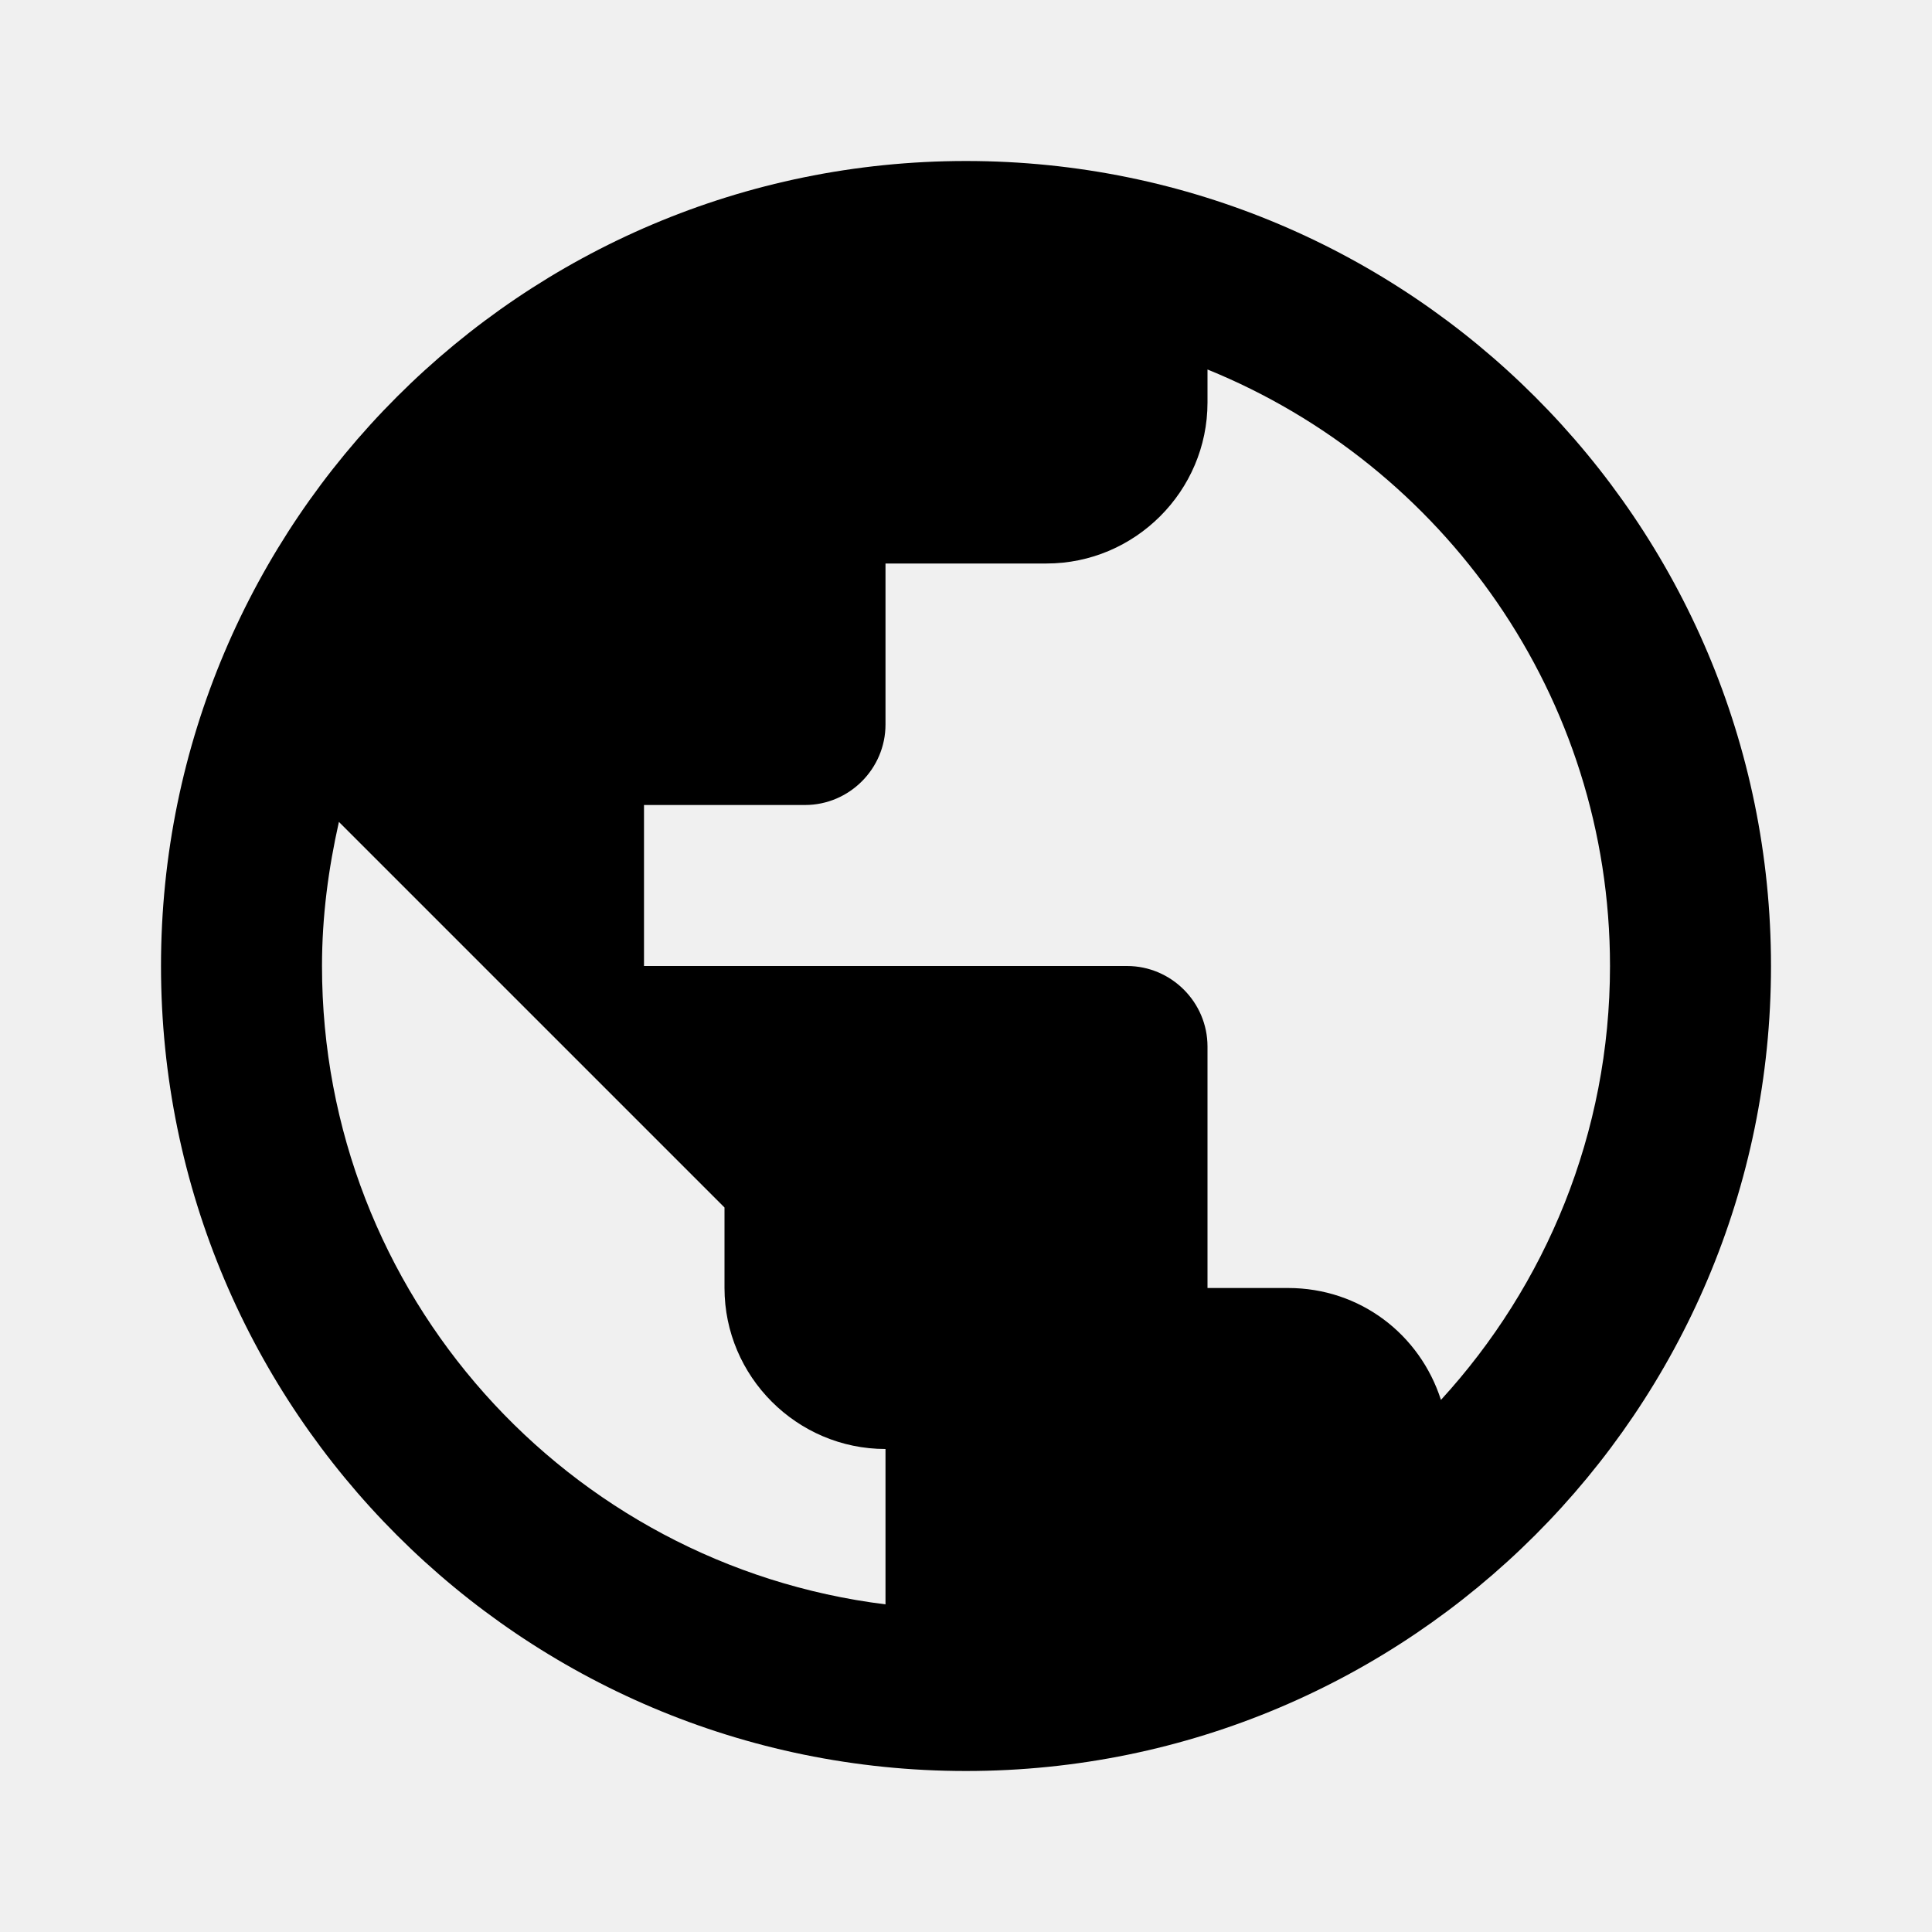
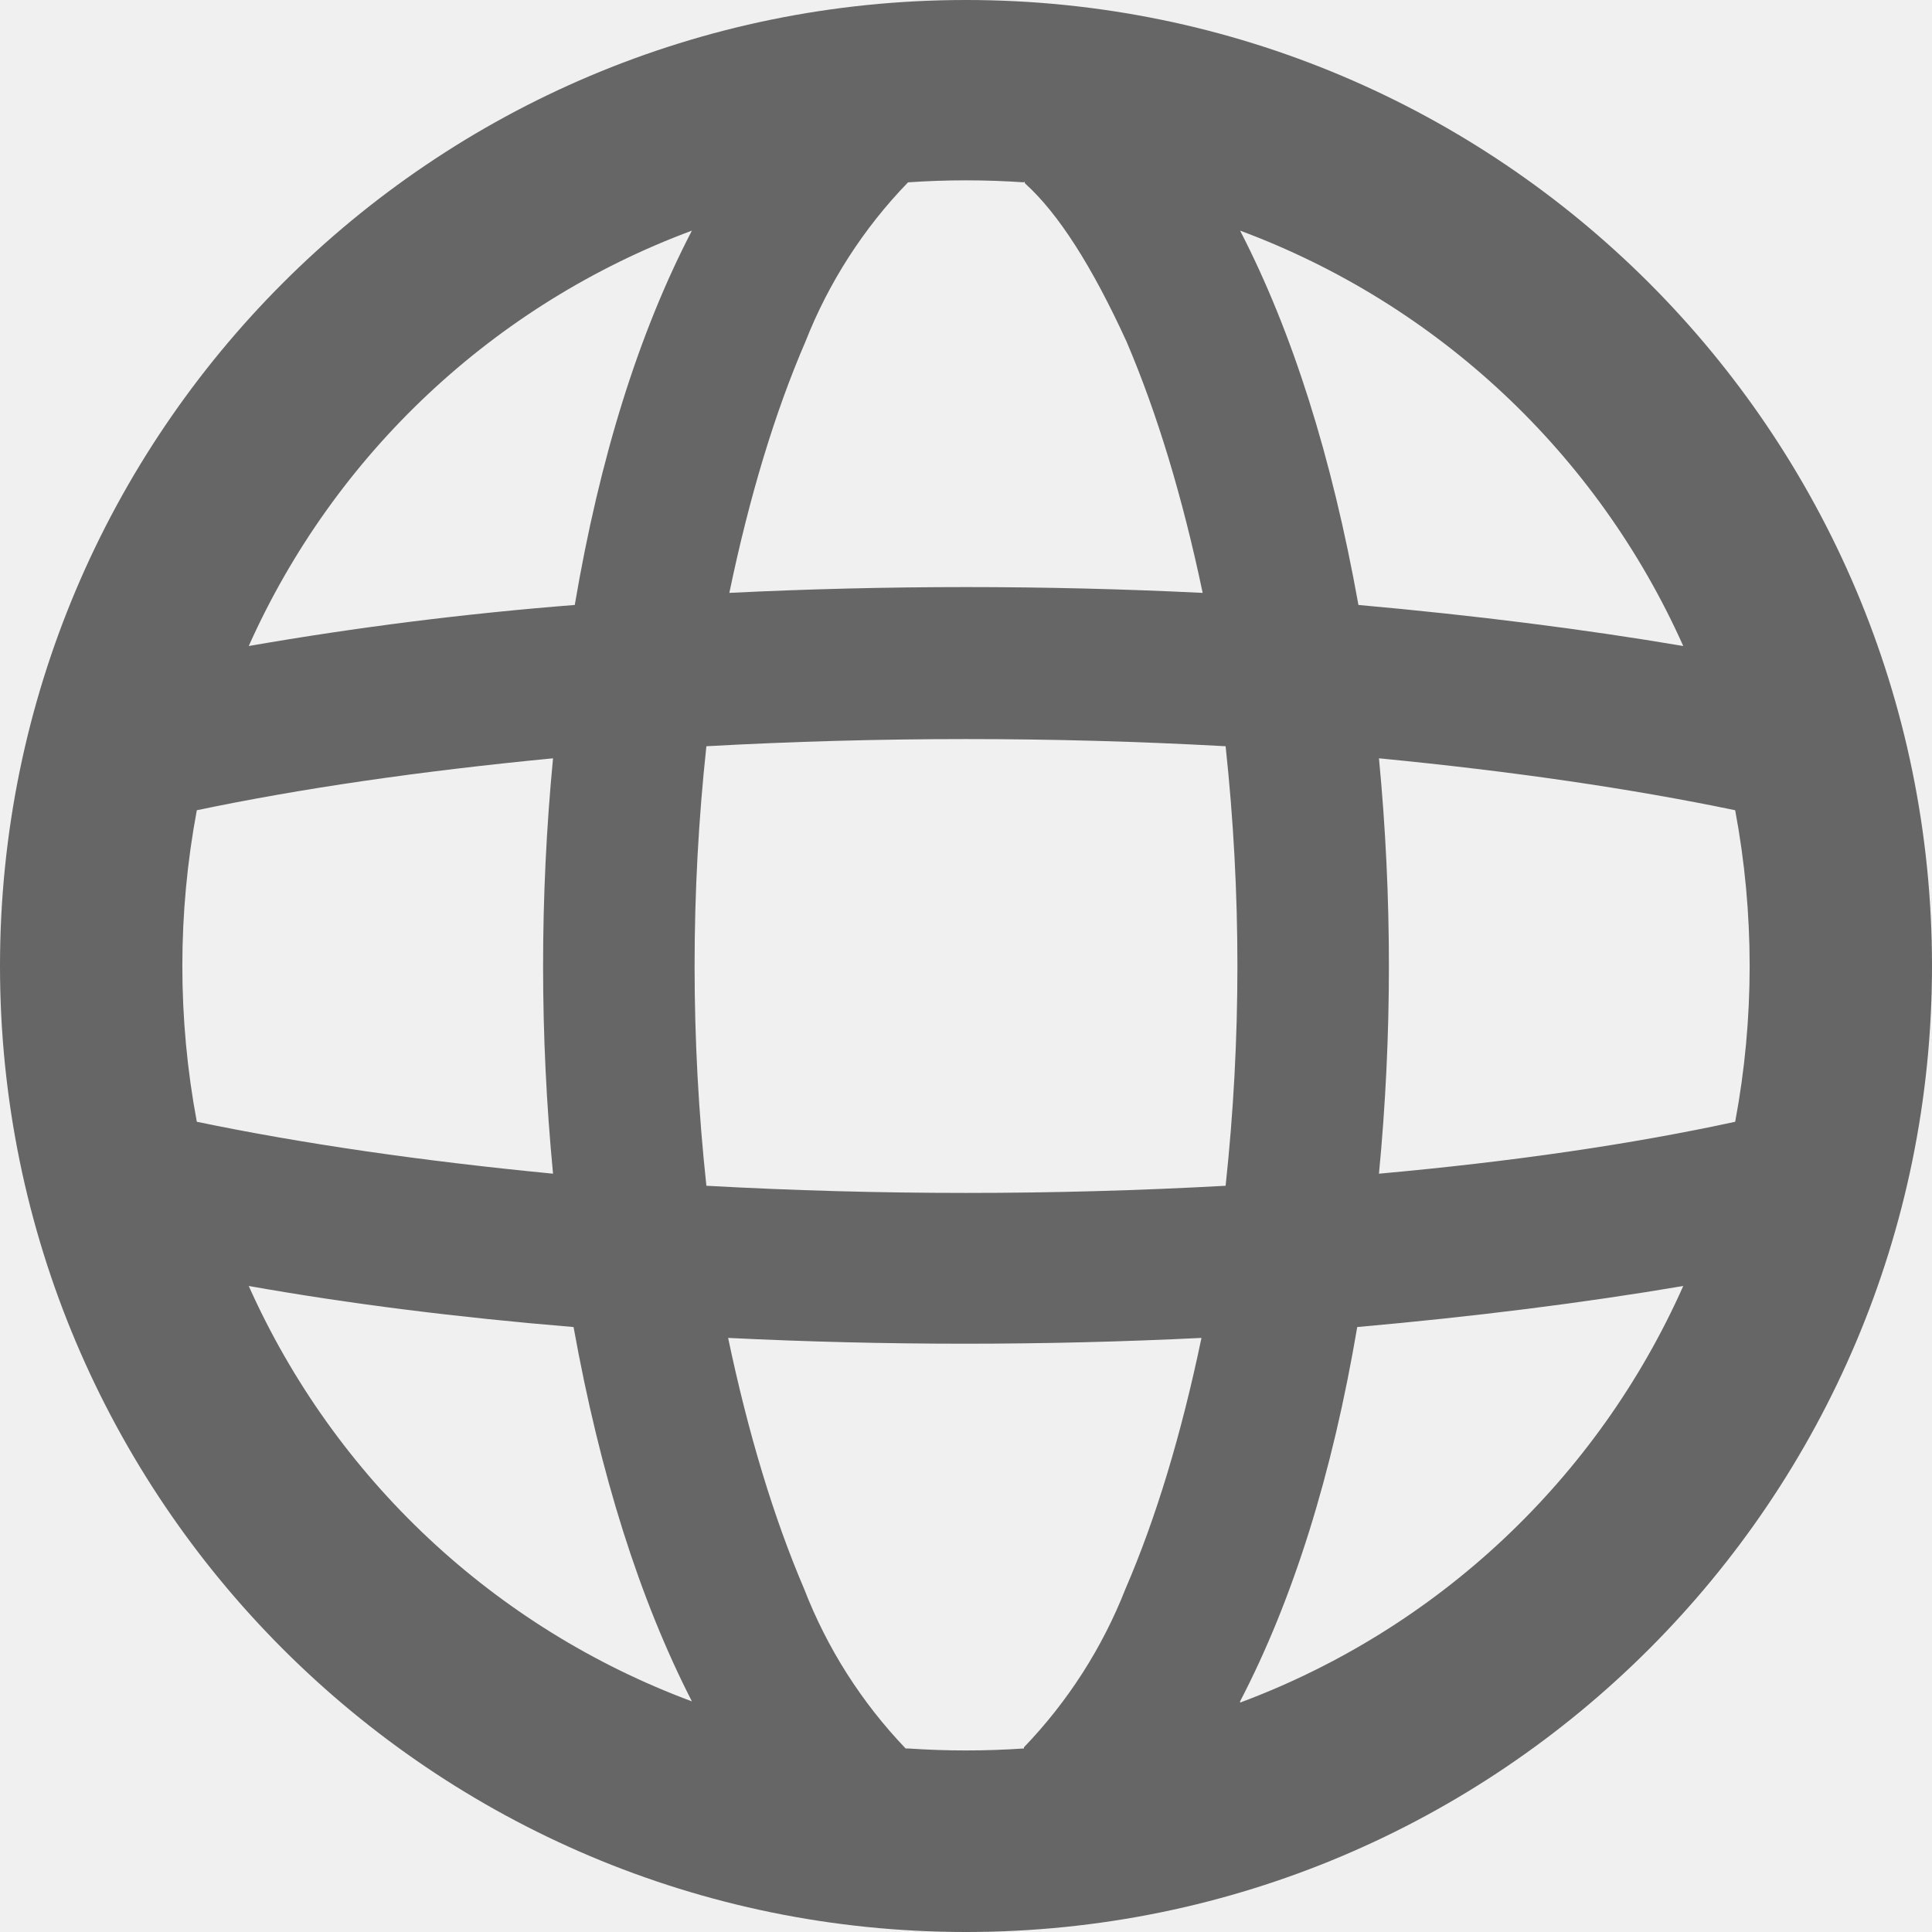
- <svg xmlns="http://www.w3.org/2000/svg" width="24" height="24" viewBox="0 0 24 24">
-   <path fill="none" d="M0 0h24v24H0z" />
-   <path d="M12 2C6.48 2 2 6.48 2 12s4.48 10 10 10 10-4.48 10-10S17.52 2 12 2zm-1 17.93c-3.95-.49-7-3.85-7-7.93 0-.62.08-1.21.21-1.79L9 15v1c0 1.1.9 2 2 2v1.93zm6.9-2.54c-.26-.81-1-1.39-1.9-1.39h-1v-3c0-.55-.45-1-1-1H8v-2h2c.55 0 1-.45 1-1V7h2c1.1 0 2-.9 2-2v-.41c2.93 1.19 5 4.06 5 7.41 0 2.08-.8 3.97-2.1 5.39z" />
+ <svg xmlns="http://www.w3.org/2000/svg" fill="none" viewBox="0 0 16 16">
+   <g clip-path="url(#a)">
+     <path fill-rule="evenodd" clip-rule="evenodd" d="M10.27 14.1a6.5 6.5 0 0 0 3.67-3.45q-1.24.21-2.7.34-.31 1.83-.97 3.1M8 16A8 8 0 1 0 8 0a8 8 0 0 0 0 16m.48-1.52a7 7 0 0 1-.96 0H7.5a4 4 0 0 1-.84-1.32q-.38-.89-.63-2.08a40 40 0 0 0 3.92 0q-.25 1.2-.63 2.08a4 4 0 0 1-.84 1.31zm2.94-4.76q1.66-.15 2.95-.43a7 7 0 0 0 0-2.58q-1.3-.27-2.95-.43a18 18 0 0 1 0 3.44m-1.27-3.54a17 17 0 0 1 0 3.64 39 39 0 0 1-4.3 0 17 17 0 0 1 0-3.64 39 39 0 0 1 4.3 0m1.1-1.17q1.45.13 2.69.34a6.5 6.5 0 0 0-3.67-3.44q.65 1.26.98 3.1M8.48 1.5l.01.02q.41.37.84 1.31.38.89.63 2.08a40 40 0 0 0-3.92 0q.25-1.2.63-2.08a4 4 0 0 1 .85-1.32 7 7 0 0 1 .96 0m-2.75.4a6.5 6.5 0 0 0-3.67 3.44 29 29 0 0 1 2.7-.34q.31-1.83.97-3.1M4.58 6.28q-1.66.16-2.95.43a7 7 0 0 0 0 2.58q1.3.27 2.95.43a18 18 0 0 1 0-3.44m.17 4.71q-1.45-.12-2.69-.34a6.5 6.5 0 0 0 3.67 3.44q-.65-1.27-.98-3.1" fill="#666" />
+   </g>
+   <defs>
+     <clipPath id="a">
+       <path fill="#fff" d="M0 0h16v16H0z" />
+     </clipPath>
+   </defs>
</svg>
